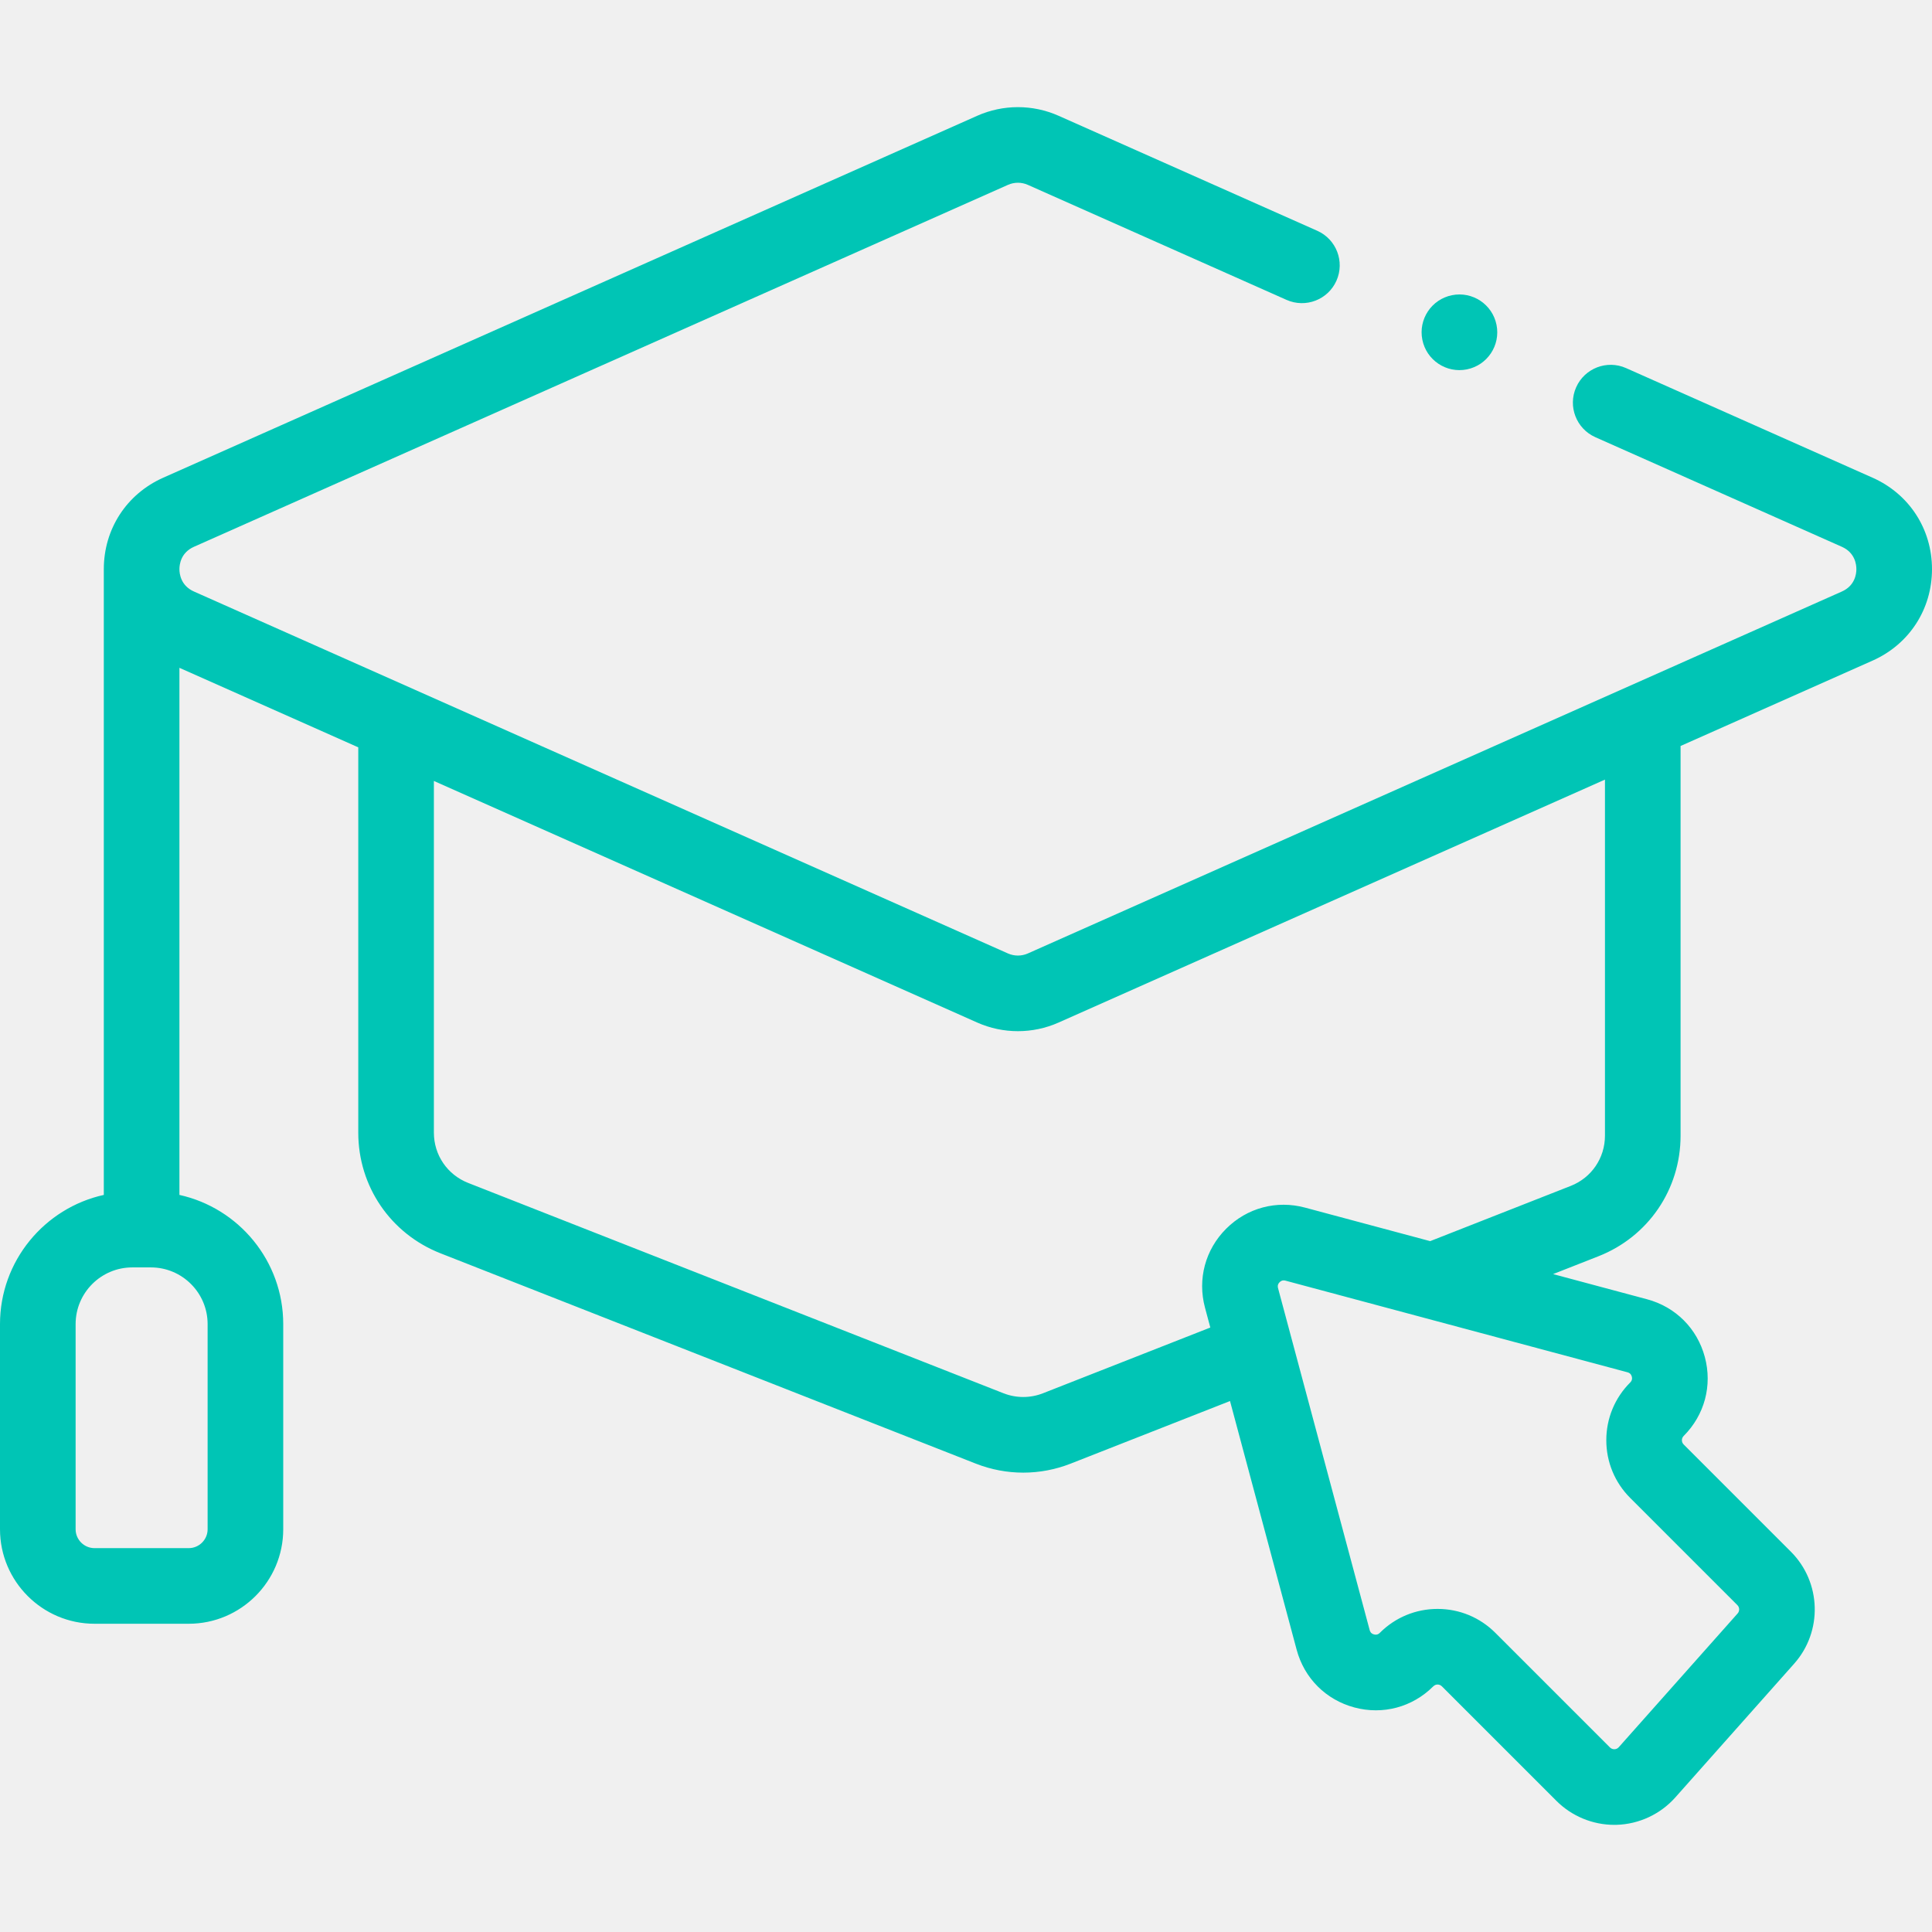
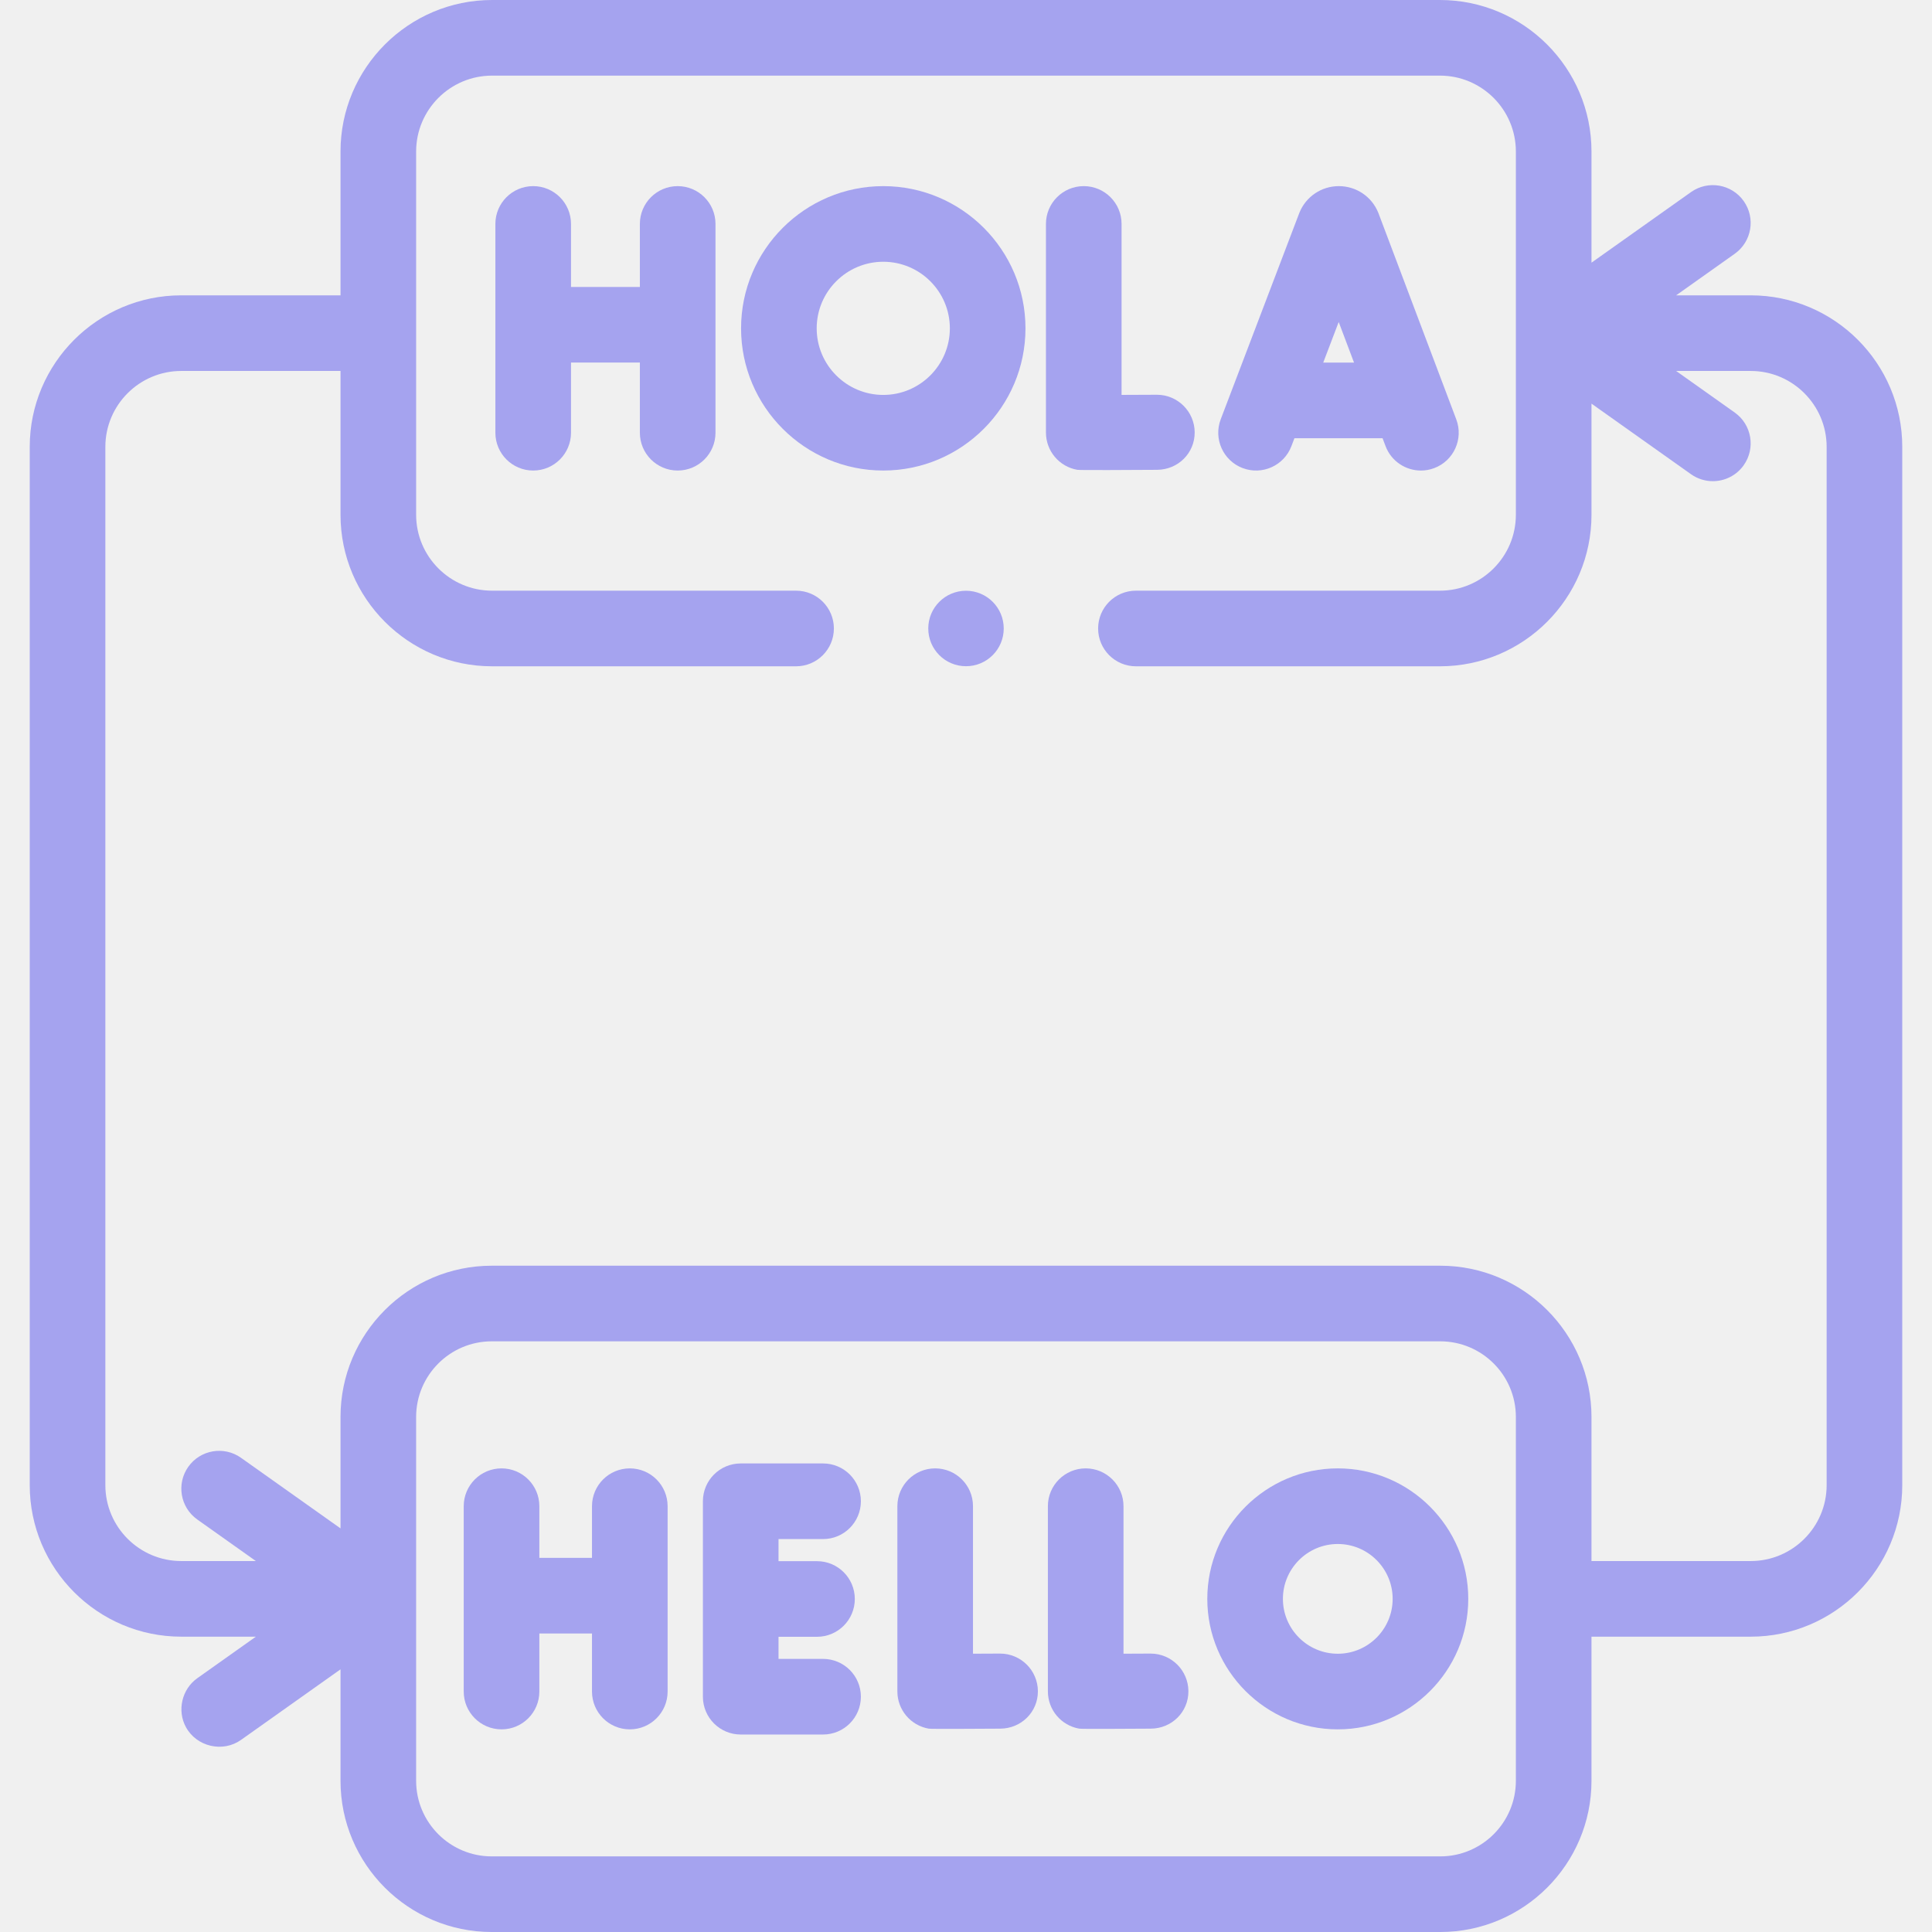
<svg xmlns="http://www.w3.org/2000/svg" width="512" height="512" viewBox="0 0 512 512" fill="none">
-   <g clip-path="url(#clip0_2_200)">
-     <path d="M388.738 97.89C394.167 96.8 397.684 91.516 396.594 86.087C395.504 80.658 390.219 77.141 384.79 78.231C379.362 79.321 375.844 84.606 376.935 90.035C378.025 95.463 383.309 98.981 388.738 97.89Z" fill="#00C5B5" />
-     <path d="M496.251 126.595L430.924 97.548C425.869 95.3 419.947 97.576 417.698 102.633C415.449 107.689 417.726 113.61 422.782 115.859L488.109 144.906C491.585 146.451 491.96 149.565 491.96 150.833C491.96 152.1 491.585 155.215 488.109 156.76L272.39 252.675C270.715 253.421 268.793 253.42 267.119 252.675L51.401 156.759C47.925 155.214 47.55 152.1 47.55 150.832C47.55 149.565 47.925 146.45 51.402 144.905L267.119 48.99C268.793 48.243 270.715 48.243 272.39 48.99L340.948 79.472C346.004 81.72 351.926 79.445 354.175 74.387C356.423 69.331 354.147 63.41 349.09 61.161L280.533 30.679C273.684 27.634 265.829 27.633 258.979 30.679L43.26 126.595C33.546 130.914 27.51 140.202 27.51 150.833V316.666C11.795 320.133 0 334.164 0 350.905V405.262C0 419.074 11.237 430.311 25.049 430.311H50.011C63.823 430.311 75.06 419.074 75.06 405.262V350.905C75.06 334.163 63.264 320.132 47.549 316.666V176.978L94.945 198.052V300.17C94.945 314.389 103.501 326.938 116.741 332.14L258.614 387.882C262.662 389.469 266.914 390.264 271.168 390.264C275.423 390.264 279.679 389.469 283.73 387.88L325.966 371.289L343.624 437.188C345.649 444.748 351.371 450.47 358.93 452.495C366.488 454.517 374.306 452.426 379.839 446.891C380.228 446.503 380.672 446.42 380.975 446.42C381.279 446.42 381.722 446.502 382.112 446.892L412.486 477.266C416.536 481.316 422.087 483.606 427.801 483.606C428.01 483.606 428.22 483.603 428.43 483.597C434.364 483.422 440.03 480.777 443.974 476.339L475.472 440.893C483.073 432.339 482.688 419.299 474.597 411.208L446.196 382.808C445.807 382.42 445.725 381.975 445.725 381.672C445.725 381.368 445.807 380.923 446.196 380.535C451.729 375.002 453.824 367.186 451.798 359.627C449.773 352.067 444.051 346.345 436.492 344.32L411.586 337.646L423.583 332.932C436.818 327.733 445.369 315.184 445.369 300.962V197.694L496.25 175.071C505.964 170.752 511.999 161.464 511.999 150.833C512 140.202 505.965 130.914 496.251 126.595ZM55.021 350.905V405.262C55.021 408.024 52.773 410.272 50.011 410.272H25.049C22.287 410.272 20.039 408.024 20.039 405.262V350.905C20.039 342.617 26.781 335.876 35.068 335.876H39.991C48.279 335.876 55.021 342.618 55.021 350.905ZM432.443 364.811C432.683 365.707 432.189 366.2 432.027 366.364C427.938 370.452 425.687 375.888 425.687 381.67C425.687 387.452 427.939 392.888 432.027 396.976L460.427 425.376C461.028 425.977 461.056 426.945 460.492 427.58L428.994 463.025C428.613 463.454 428.156 463.554 427.84 463.564C427.521 463.562 427.061 463.499 426.656 463.093L396.282 432.72C392.193 428.631 386.758 426.379 380.975 426.379C375.193 426.379 369.757 428.631 365.668 432.72C365.506 432.882 365.013 433.379 364.116 433.136C363.22 432.896 363.039 432.221 362.98 432L338.691 341.354C338.632 341.132 338.451 340.457 339.107 339.801C339.764 339.142 340.438 339.325 340.659 339.384L431.305 363.673C431.527 363.734 432.203 363.915 432.443 364.811ZM425.331 300.961C425.331 306.886 421.769 312.114 416.257 314.279L379.007 328.915L345.847 320.03C338.286 318.002 330.472 320.099 324.938 325.633C319.405 331.167 317.31 338.983 319.336 346.542L320.747 351.81L276.409 369.226C273.03 370.55 269.31 370.551 265.936 369.228L124.069 313.488C118.55 311.321 114.985 306.093 114.985 300.17V206.962L258.979 270.987C262.404 272.51 266.08 273.271 269.756 273.271C273.432 273.271 277.108 272.51 280.533 270.987L425.331 206.605V300.961Z" fill="#00C5B5" />
+   <g clip-path="url(#clip0_2_43)">
+     <path d="M256 156.555C250.477 156.555 246 161.032 246 166.555C246 172.078 250.477 176.555 256 176.555C261.523 176.555 266 172.078 266 166.555C266 161.032 261.523 156.555 256 156.555Z" fill="#A5A3EF" />
+     <path d="M463.959 78.268H444.192L459.722 67.253C464.236 64.051 465.299 57.797 462.098 53.284C458.897 48.771 452.643 47.706 448.129 50.908L421.762 69.61V40.16C421.761 18.015 403.745 0 381.602 0H130.398C108.255 0 90.239 18.015 90.239 40.159V78.268H48.04C25.897 78.268 7.881 96.283 7.881 118.427V393.575C7.881 415.718 25.896 433.734 48.04 433.734H67.808L52.278 444.749C48.19 447.649 46.87 453.326 49.281 457.726C52.12 462.908 59.042 464.519 63.871 461.094L90.239 442.392V471.923C90.239 494.022 108.218 512.001 130.317 512.001H381.682C403.781 512.001 421.76 494.022 421.76 471.923V433.734H463.958C486.102 433.734 504.118 415.719 504.118 393.575V118.426C504.118 96.283 486.103 78.268 463.959 78.268ZM401.722 471.922C401.722 482.971 392.733 491.961 381.683 491.961H130.317C119.268 491.961 110.278 482.971 110.278 471.922V375.504C110.278 364.455 119.268 355.465 130.317 355.465H381.682C392.732 355.465 401.721 364.455 401.721 375.504V471.922H401.722ZM484.079 393.574C484.079 404.668 475.053 413.693 463.959 413.693H421.761V375.504C421.761 353.405 403.782 335.426 381.683 335.426H130.317C108.218 335.426 90.239 353.405 90.239 375.504V405.035L63.871 386.333C59.357 383.131 53.103 384.196 49.902 388.709C46.701 393.222 47.765 399.477 52.278 402.678L67.808 413.693H48.04C36.946 413.693 27.921 404.668 27.921 393.574V118.426C27.921 107.332 36.946 98.307 48.04 98.307H90.239V136.416C90.239 158.56 108.254 176.575 130.398 176.575H210.967C216.501 176.575 220.987 172.089 220.987 166.555C220.987 161.021 216.501 156.535 210.967 156.535H130.398C119.304 156.535 110.279 147.509 110.279 136.415V40.159C110.279 29.065 119.304 20.04 130.398 20.04H381.602C392.696 20.04 401.722 29.065 401.722 40.159V136.416C401.722 147.51 392.696 156.536 381.602 156.536H301.034C295.501 156.536 291.014 161.022 291.014 166.556C291.014 172.09 295.5 176.576 301.034 176.576H381.602C403.746 176.576 421.762 158.561 421.762 136.417V106.967L448.129 125.669C449.888 126.917 451.913 127.517 453.917 127.517C457.055 127.517 460.145 126.047 462.098 123.293C465.3 118.78 464.236 112.525 459.722 109.324L444.192 98.309H463.959C475.053 98.309 484.079 107.334 484.079 118.428V393.574Z" fill="#A5A3EF" />
+     <path d="M329.304 124.042C334.475 126.012 340.264 123.417 342.234 118.245L343.036 116.138H366.397L367.181 118.216C368.695 122.229 372.507 124.701 376.557 124.701C377.732 124.701 378.928 124.492 380.093 124.053C385.27 122.099 387.883 116.318 385.929 111.141L365.341 56.586C365.307 56.494 365.271 56.403 365.233 56.312C363.487 52.068 359.396 49.327 354.807 49.327C354.804 49.327 354.8 49.327 354.796 49.327C350.203 49.331 346.111 52.081 344.372 56.332C344.342 56.407 344.311 56.483 344.283 56.559L323.506 111.111C321.538 116.283 324.133 122.072 329.304 124.042ZM358.834 96.098H350.668L354.77 85.328L358.834 96.098Z" fill="#A5A3EF" />
+     <path d="M306.639 124.507C312.172 124.476 316.633 120.109 316.603 114.576C316.572 109.061 312.092 104.612 306.584 104.612C306.565 104.612 306.546 104.612 306.527 104.612C303.41 104.63 300.146 104.643 297.227 104.651V59.346C297.227 53.812 292.741 49.326 287.207 49.326C281.673 49.326 277.187 53.812 277.187 59.346V114.631C277.187 119.512 280.705 123.683 285.516 124.507C286.241 124.632 300.239 124.543 306.639 124.507Z" fill="#A5A3EF" />
+     <path d="M179.593 49.327C174.059 49.327 169.573 53.813 169.573 59.347V76.044H151.322V59.346C151.322 53.812 146.836 49.326 141.302 49.326C135.768 49.326 131.282 53.812 131.282 59.346V114.678C131.282 120.212 135.768 124.698 141.302 124.698C146.836 124.698 151.322 120.212 151.322 114.678V96.083H169.573V114.678C169.573 120.212 174.059 124.698 179.593 124.698C185.127 124.698 189.613 120.212 189.613 114.678V59.346C189.612 53.813 185.126 49.327 179.593 49.327Z" fill="#A5A3EF" />
+     <path d="M234.076 49.327C213.296 49.327 196.391 66.233 196.391 87.012C196.391 107.791 213.297 124.697 234.076 124.697C254.855 124.697 271.761 107.791 271.761 87.012C271.761 66.233 254.855 49.327 234.076 49.327ZM234.076 104.659C224.346 104.659 216.43 96.743 216.43 87.013C216.43 77.283 224.346 69.367 234.076 69.367C243.806 69.367 251.722 77.283 251.722 87.013C251.722 96.743 243.806 104.659 234.076 104.659Z" fill="#A5A3EF" />
+     <path d="M304.921 438.216C304.902 438.216 304.883 438.216 304.864 438.216C302.495 438.229 300.028 438.24 297.739 438.248V399.156C297.739 393.622 293.253 389.136 287.719 389.136C282.185 389.136 277.699 393.622 277.699 399.156V448.236C277.699 453.114 281.212 457.283 286.019 458.11C286.738 458.234 299.353 458.141 304.975 458.11C310.509 458.079 314.97 453.714 314.939 448.18C314.908 442.665 310.428 438.216 304.921 438.216Z" fill="#A5A3EF" />
+     <path d="M265.035 438.216C265.016 438.216 264.997 438.216 264.978 438.216C262.609 438.229 260.141 438.24 257.853 438.248V399.156C257.853 393.622 253.367 389.136 247.833 389.136C242.299 389.136 237.813 393.622 237.813 399.156V448.236C237.813 453.114 241.326 457.283 246.133 458.11C246.852 458.234 259.466 458.141 265.088 458.11C270.622 458.079 275.083 453.714 275.052 448.18C275.022 442.665 270.543 438.216 265.035 438.216Z" fill="#A5A3EF" />
+     <path d="M166.905 389.137C161.371 389.137 156.885 393.623 156.885 399.157V412.856H142.932V399.157C142.932 393.623 138.446 389.137 132.912 389.137C127.378 389.137 122.892 393.623 122.892 399.157V448.278C122.892 453.812 127.378 458.298 132.912 458.298C138.446 458.298 142.932 453.812 142.932 448.278V432.894H156.885V448.278C156.885 453.812 161.371 458.298 166.905 458.298C172.439 458.298 176.925 453.812 176.925 448.278V399.157C176.924 393.622 172.439 389.137 166.905 389.137Z" fill="#A5A3EF" />
+     <path d="M354.526 389.137C335.458 389.137 319.946 404.65 319.946 423.717C319.946 442.784 335.459 458.297 354.526 458.297C373.594 458.297 389.106 442.784 389.106 423.717C389.106 404.65 373.594 389.137 354.526 389.137ZM354.526 438.258C346.508 438.258 339.985 431.735 339.985 423.717C339.985 415.699 346.508 409.176 354.526 409.176C362.544 409.176 369.067 415.699 369.067 423.717C369.067 431.735 362.544 438.258 354.526 438.258Z" fill="#A5A3EF" />
+     <path d="M218.122 407.869C223.656 407.869 228.142 403.383 228.142 397.849C228.142 392.315 223.656 387.829 218.122 387.829H196.297C190.763 387.829 186.277 392.315 186.277 397.849V449.645C186.277 455.179 190.763 459.665 196.297 459.665H218.122C223.656 459.665 228.142 455.179 228.142 449.645C228.142 444.111 223.656 439.625 218.122 439.625H206.317V433.766H216.513C222.047 433.766 226.533 429.28 226.533 423.746C226.533 418.212 222.047 413.726 216.513 413.726H206.317V407.867H218.122V407.869Z" fill="#A5A3EF" />
  </g>
  <defs>
-     <clipPath id="clip0_2_200">
+     <clipPath id="clip0_2_43">
      <rect width="512" height="512" fill="white" />
    </clipPath>
  </defs>
</svg>
